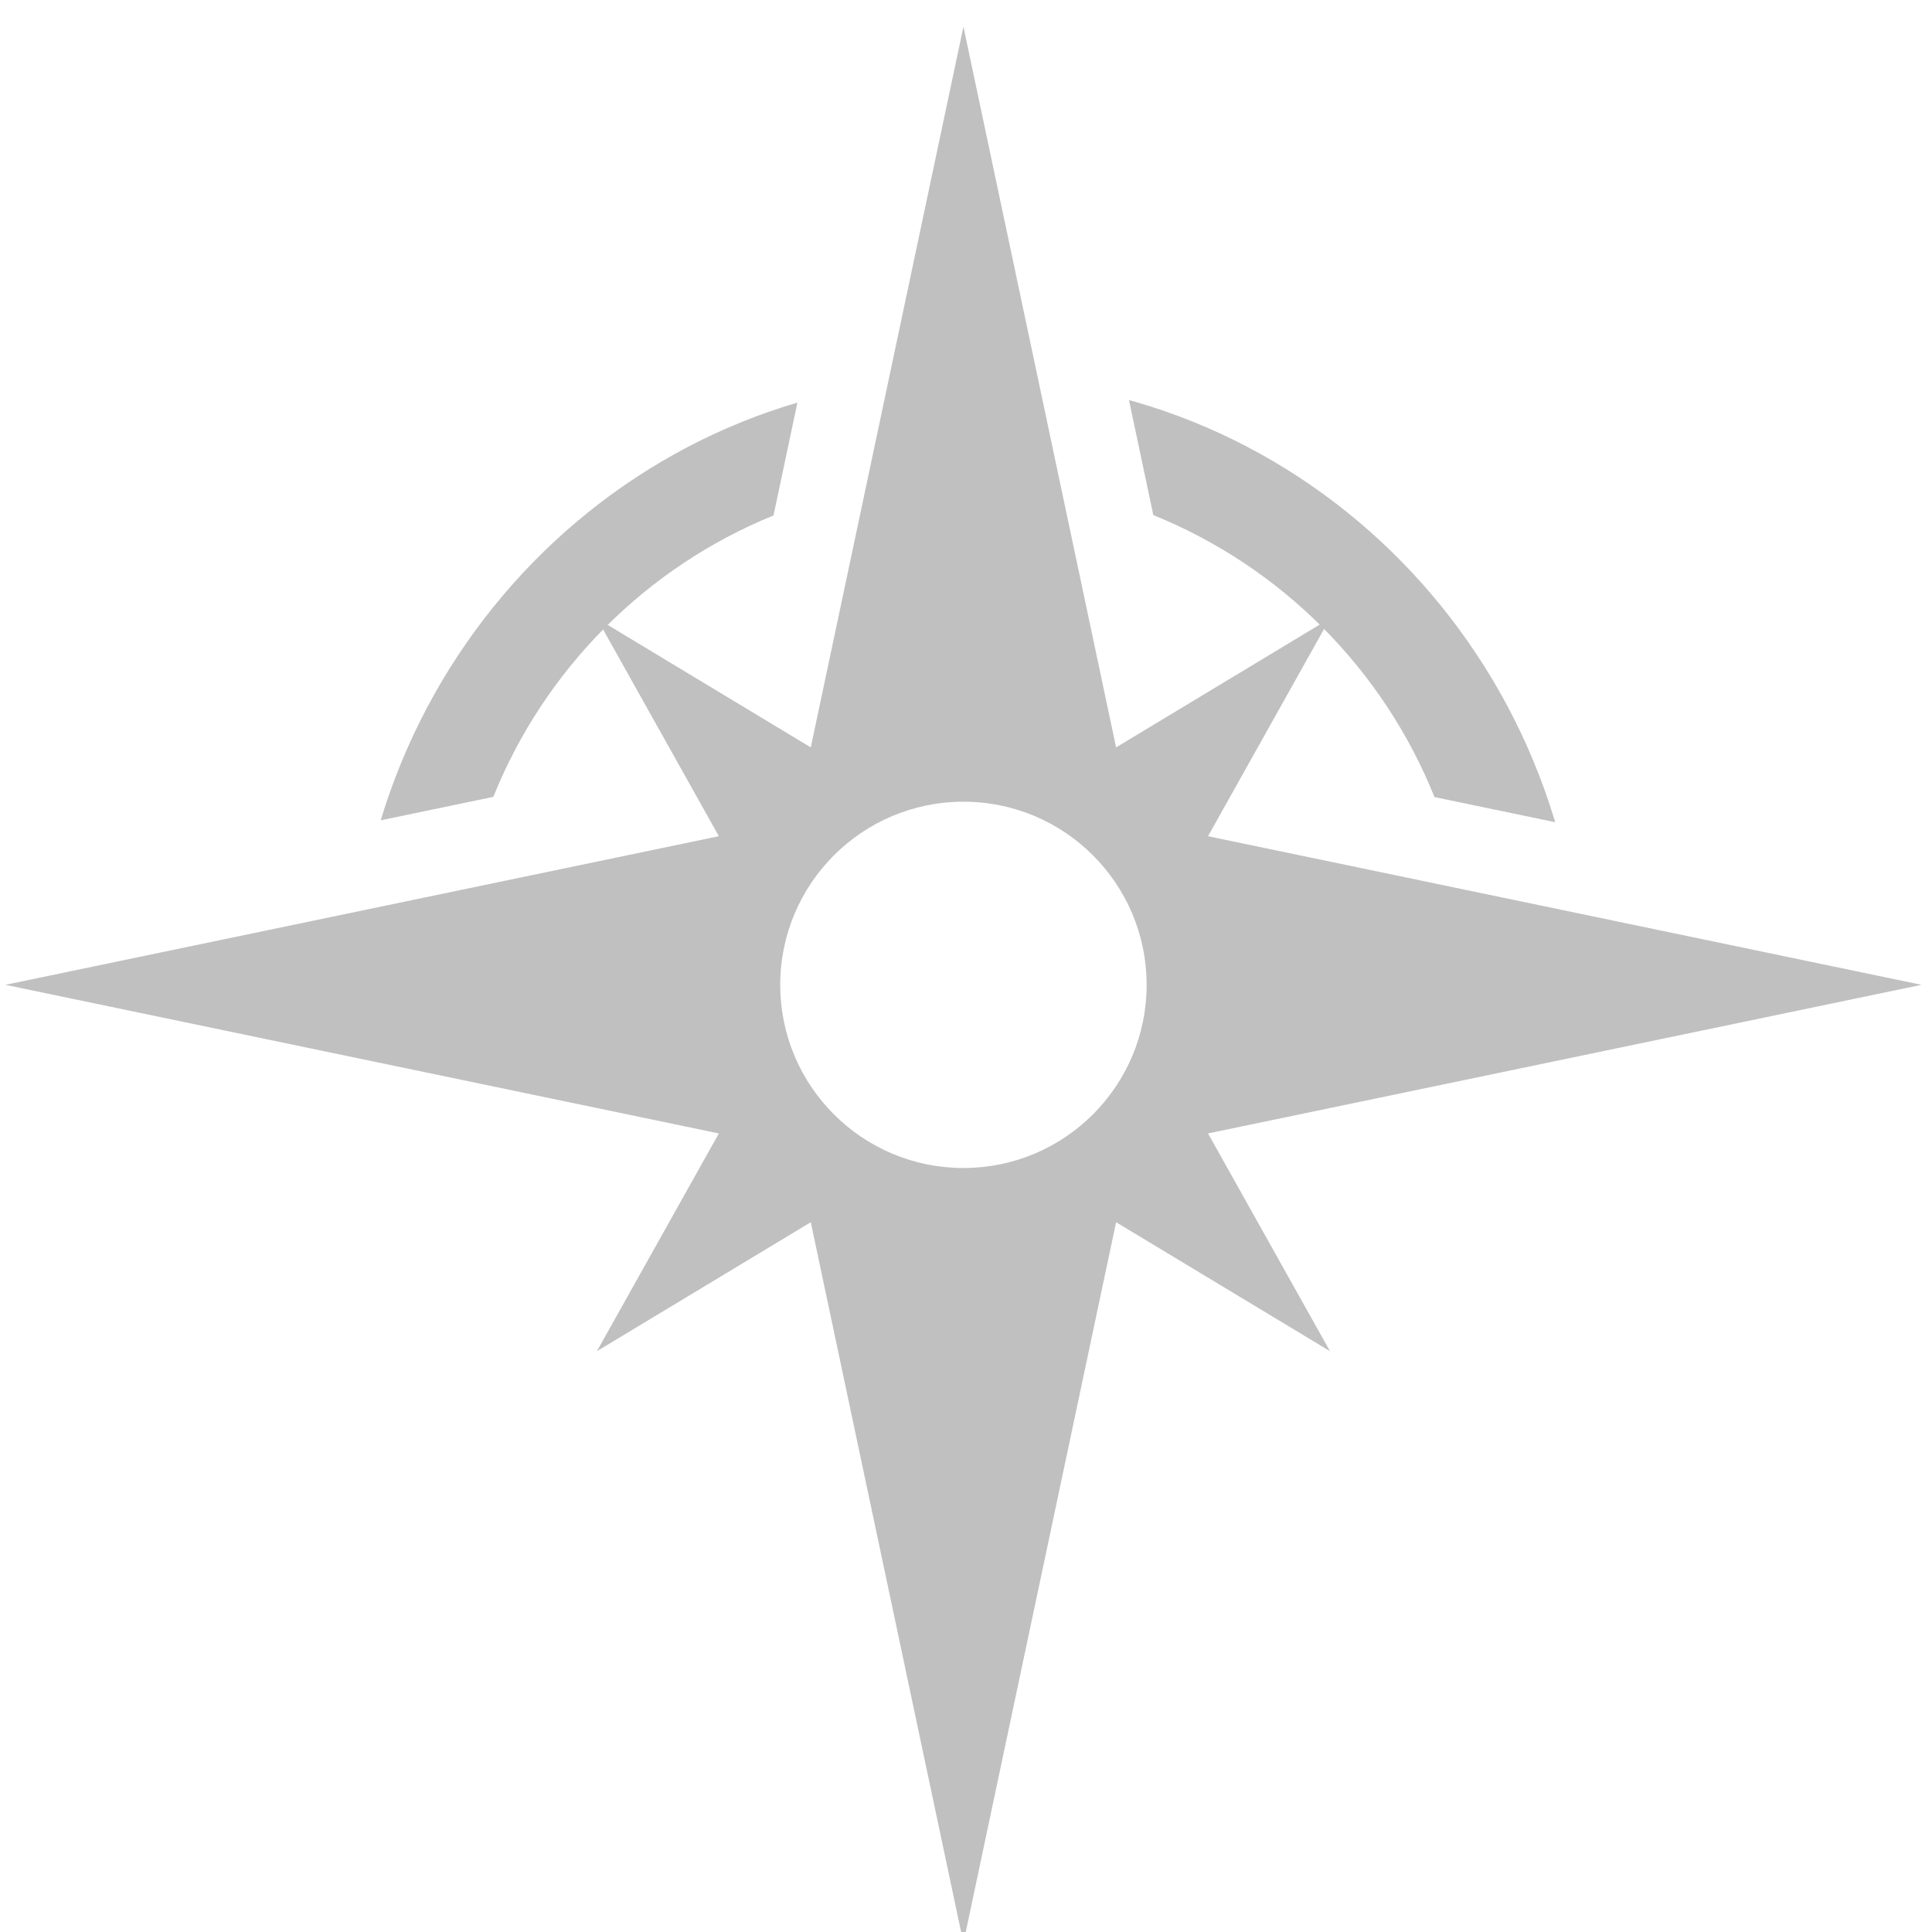
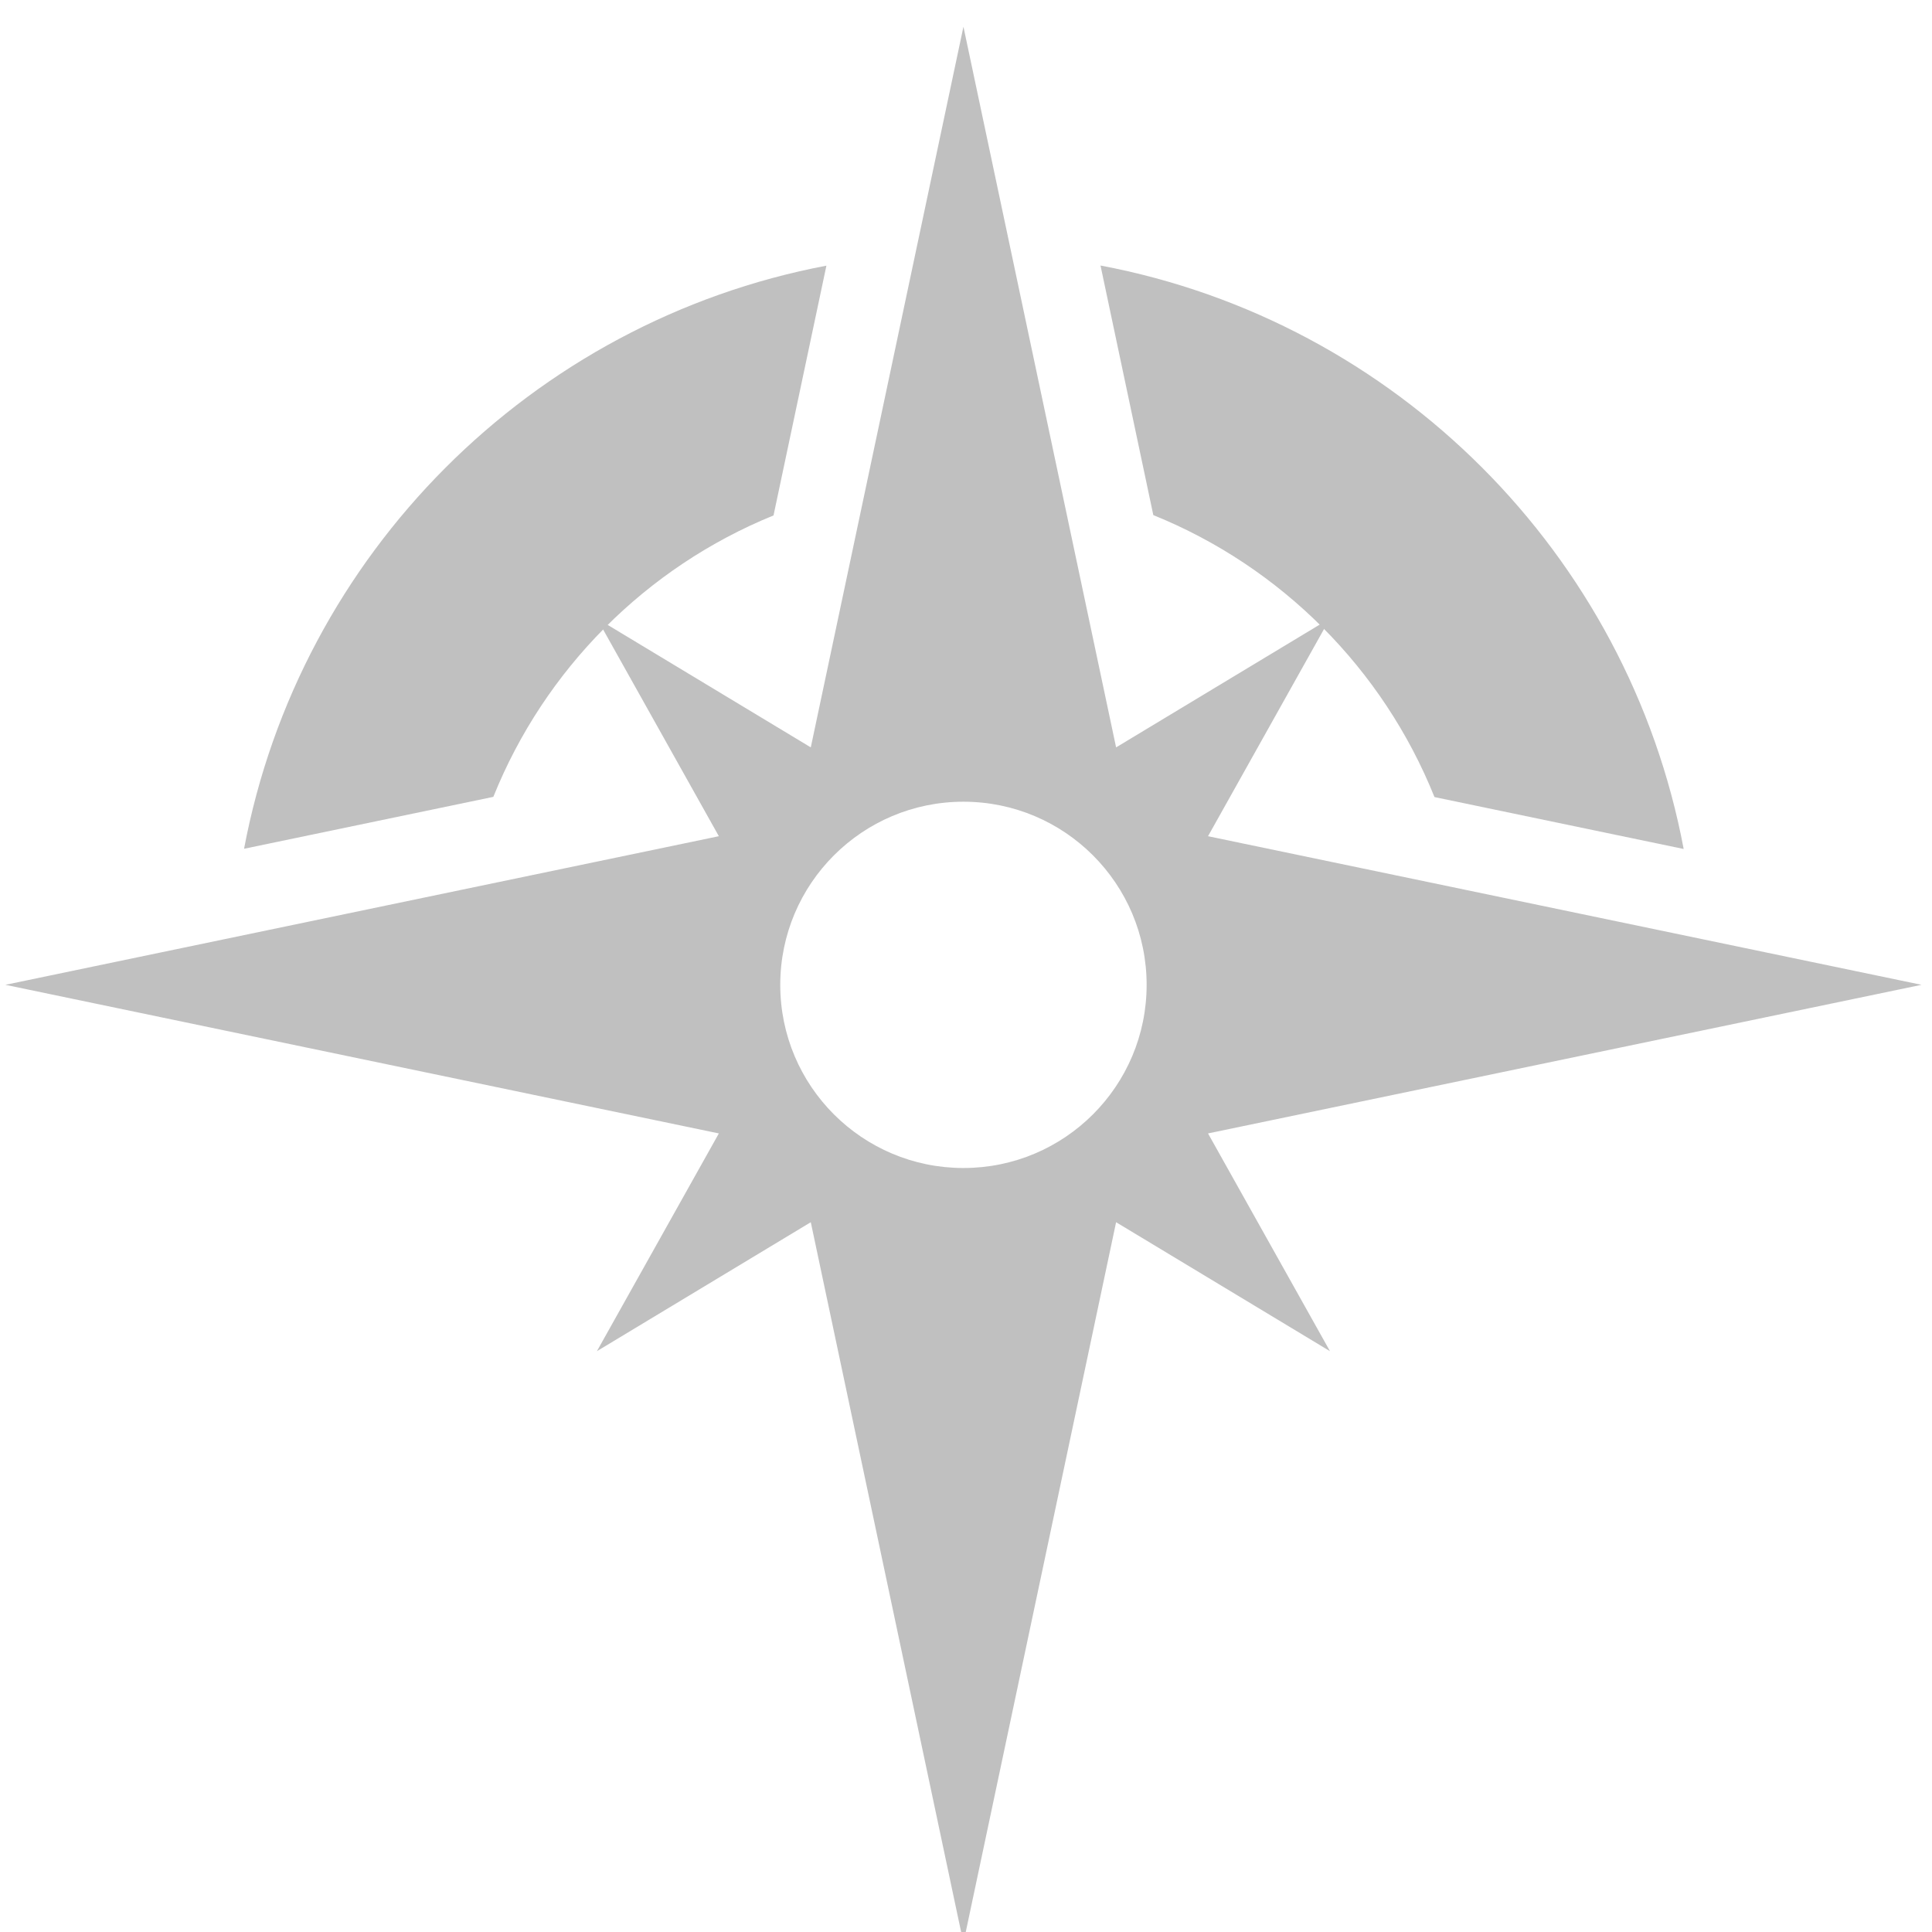
- <svg xmlns="http://www.w3.org/2000/svg" version="1.1" x="0px" y="0px" width="136.533" height="136.533" viewBox="0 0 128 128" enable-background="new 0 0 780 650" xml:space="preserve" id="svg2">
+ <svg xmlns="http://www.w3.org/2000/svg" version="1.1" x="0px" y="0px" width="128" height="128" viewBox="0 0 128 128" enable-background="new 0 0 780 650" xml:space="preserve" id="svg2">
  <defs id="defs1454">
    <clipPath clipPathUnits="userSpaceOnUse" id="clipPath9180">
-       <ellipse style="fill:#a9a9a9;fill-opacity:1;fill-rule:evenodd;stroke:none" id="path9182" transform="matrix(1.39939,0,0,1.190722,3.486295,1.057512)" cx="43.981" cy="52.106" rx="43.981" ry="52.026" />
+       <path style="fill:#a9a9a9;fill-opacity:1;fill-rule:evenodd;stroke:none" id="path9182" d="m 87.962,52.106 a 43.981,52.026 0 1 1 -87.962,0 43.981,52.026 0 1 1 87.962,0 z" transform="matrix(1.39939,0,0,1.190722,3.486295,1.057512)" />
    </clipPath>
    <clipPath clipPathUnits="userSpaceOnUse" id="clipPath9184">
-       <ellipse style="fill:#a9a9a9;fill-opacity:1;fill-rule:evenodd;stroke:none" id="path9186" transform="matrix(0.1815424,0,0,0.1544719,788.0137,700.6396)" cx="43.981" cy="52.106" rx="43.981" ry="52.026" />
-     </clipPath>
-     <clipPath clipPathUnits="userSpaceOnUse" id="clipPath22845">
-       <ellipse ry="14.746" rx="14.426" cy="80.116" cx="210.169" id="ellipse22847" style="opacity:1;fill:#ff4500;fill-opacity:1;fill-rule:nonzero;stroke:none;stroke-width:3.245;stroke-linecap:round;stroke-linejoin:round;stroke-miterlimit:4;stroke-dasharray:none;stroke-dashoffset:0;stroke-opacity:1" />
+       <path style="fill:#a9a9a9;fill-opacity:1;fill-rule:evenodd;stroke:none" id="path9186" d="m 87.962,52.106 a 43.981,52.026 0 1 1 -87.962,0 43.981,52.026 0 1 1 87.962,0 z" transform="matrix(0.1815424,0,0,0.1544719,788.0137,700.6396)" />
    </clipPath>
  </defs>
  <g id="Help" transform="matrix(7.708338,0,0,7.708338,-6070.79,-5399.71)" clip-path="url(#clipPath9184)">
    <path d="m 509.778,597.159 c -12.427,0 -22.5,10.074 -22.5,22.5 0,12.428 10.073,22.5 22.5,22.5 12.427,0 22.5,-10.072 22.5,-22.5 -10e-4,-12.426 -10.073,-22.5 -22.5,-22.5 z m -0.559,36.414 c -1.676,0 -3.054,-1.379 -3.054,-3.055 0,-1.676 1.378,-3.053 3.054,-3.053 1.677,0 3.054,1.377 3.054,3.053 0,1.676 -1.377,3.055 -3.054,3.055 z m 2.904,-11.791 c -0.892,1.305 -0.594,3.129 -3.052,3.129 -1.602,0 -2.385,-1.305 -2.385,-2.496 0,-4.432 6.519,-5.436 6.519,-9.086 0,-2.012 -1.34,-3.203 -3.576,-3.203 -4.767,0 -2.905,4.916 -6.518,4.916 -1.304,0 -2.421,-0.783 -2.421,-2.271 0,-3.65 4.172,-6.891 8.714,-6.891 4.769,0 9.46,2.197 9.46,7.449 10e-4,4.842 -5.55,6.703 -6.741,8.453 z" id="path695" style="fill:#333333" />
  </g>
  <style id="style8" type="text/css">
      .Border { fill: lightGray; stroke: black; stroke-width: 4; }
      .Label { font-size:24; font-family:Arial; fill:black; }
   </style>
  <style id="style8-7" type="text/css">
      .Border { fill: lightGray; stroke: black; stroke-width: 4; }
      .Label { font-size:24; font-family:Arial; fill:black; }
   </style>
  <style id="style8-3" type="text/css">
      .Border { fill: lightGray; stroke: black; stroke-width: 4; }
      .Label { font-size:24; font-family:Arial; fill:black; }
   </style>
  <style id="style8-6" type="text/css">
      .Border { fill: lightGray; stroke: black; stroke-width: 4; }
      .Label { font-size:24; font-family:Arial; fill:black; }
   </style>
  <style type="text/css" id="style8-1">
      .Border { fill: lightGray; stroke: black; stroke-width: 4; }
      .Label { font-size:24; font-family:Arial; fill:black; }
   </style>
  <style type="text/css" id="style8-7-0">
      .Border { fill: lightGray; stroke: black; stroke-width: 4; }
      .Label { font-size:24; font-family:Arial; fill:black; }
   </style>
  <style type="text/css" id="style8-3-2">
      .Border { fill: lightGray; stroke: black; stroke-width: 4; }
      .Label { font-size:24; font-family:Arial; fill:black; }
   </style>
  <style type="text/css" id="style8-6-7">
      .Border { fill: lightGray; stroke: black; stroke-width: 4; }
      .Label { font-size:24; font-family:Arial; fill:black; }
   </style>
  <path style="fill:#333333;fill-opacity:1;fill-rule:evenodd;stroke:none" d="" id="path7612" clip-path="url(#clipPath9180)" />
-   <path d="M 127.304,65.247 80.035,55.401 88.115,40.971 73.944,49.516 63.83,1.77 53.716,49.516 39.546,40.971 47.626,55.401 0.357,65.247 H 0.354 0.357 v 0 L 47.626,75.093 39.546,89.52 53.716,80.975 63.83,128.723 73.944,80.975 88.115,89.52 80.035,75.093 Z M 63.83,77.383 c -6.703,0 -12.137,-5.431 -12.137,-12.134 0,-6.7 5.434,-12.134 12.137,-12.134 6.703,0 12.137,5.434 12.137,12.134 0,6.703 -5.434,12.134 -12.137,12.134 z" id="path1192" style="fill:#c0c0c0;fill-opacity:1;fill-rule:evenodd;stroke:none;stroke-width:2.821;stroke-linejoin:round;stroke-miterlimit:4;stroke-dasharray:none;stroke-dashoffset:0;stroke-opacity:1" />
-   <g id="g1194" style="fill:#c0c0c0" transform="matrix(2.821166,0,0,2.821166,-528.8119,-159.3661)" clip-path="url(#clipPath22845)">
-     <path d="m 199.03,75.203 c 1.204,-2.997 3.589,-5.393 6.58,-6.609 l 1.242,-5.866 c -6.921,1.314 -12.371,6.771 -13.676,13.694 z" id="path1196" style="fill:#c0c0c0;fill-opacity:1;fill-rule:evenodd;stroke:none;stroke-width:1;stroke-linejoin:round;stroke-miterlimit:4;stroke-dasharray:none;stroke-dashoffset:0;stroke-opacity:1" />
-     <path d="m 214.529,68.586 c 3.002,1.214 5.396,3.615 6.603,6.622 l 5.852,1.219 C 225.679,69.495 220.22,64.032 213.289,62.725 Z" id="path1200" style="fill:#c0c0c0;fill-opacity:1;fill-rule:evenodd;stroke:none;stroke-width:1;stroke-linejoin:round;stroke-miterlimit:4;stroke-dasharray:none;stroke-dashoffset:0;stroke-opacity:1" />
+   <g id="Compass" transform="matrix(2.821166,0,0,2.821166,-528.8119,-159.3661)" style="fill:#c0c0c0">
+     <g id="g1190" style="fill:#c0c0c0">
+       <path d="m 232.569,79.617 -16.755,-3.49 2.864,-5.115 -5.023,3.029 -3.585,-16.924 -3.585,16.924 -5.023,-3.029 2.864,5.115 -16.755,3.49 h -0.001 l 0.001,0 0,0 16.755,3.49 -2.864,5.114 5.023,-3.029 3.585,16.925 3.585,-16.925 5.023,3.029 -2.864,-5.114 16.755,-3.49 0,0 0,0 0,0 z m -22.499,4.302 c -2.376,0 -4.302,-1.925 -4.302,-4.301 0,-2.375 1.926,-4.301 4.302,-4.301 2.376,0 4.302,1.926 4.302,4.301 0,2.376 -1.926,4.301 -4.302,4.301 z" id="path1192" style="stroke-width:1;stroke-miterlimit:4;stroke-dasharray:none;fill-opacity:1;stroke-dashoffset:0;stroke:none;stroke-opacity:1;fill-rule:evenodd;stroke-linejoin:round;fill:#c0c0c0" />
+       <g id="g1194" style="fill:#c0c0c0">
+         <path d="m 199.03,75.203 c 1.204,-2.997 3.589,-5.393 6.58,-6.609 l 1.242,-5.866 c -6.921,1.314 -12.371,6.771 -13.676,13.694 l 5.854,-1.219 z" id="path1196" style="stroke-width:1;stroke-miterlimit:4;stroke-dasharray:none;fill-opacity:1;stroke-dashoffset:0;stroke:none;stroke-opacity:1;fill-rule:evenodd;stroke-linejoin:round;fill:#c0c0c0" />
+         <path d="m 214.529,68.586 c 3.002,1.214 5.396,3.615 6.603,6.622 l 5.852,1.219 C 225.679,69.495 220.22,64.032 213.289,62.725 l 1.24,5.861 z" id="path1200" style="stroke-width:1;stroke-miterlimit:4;stroke-dasharray:none;fill-opacity:1;stroke-dashoffset:0;stroke:none;stroke-opacity:1;fill-rule:evenodd;stroke-linejoin:round;fill:#c0c0c0" />
+       </g>
+     </g>
  </g>
</svg>
